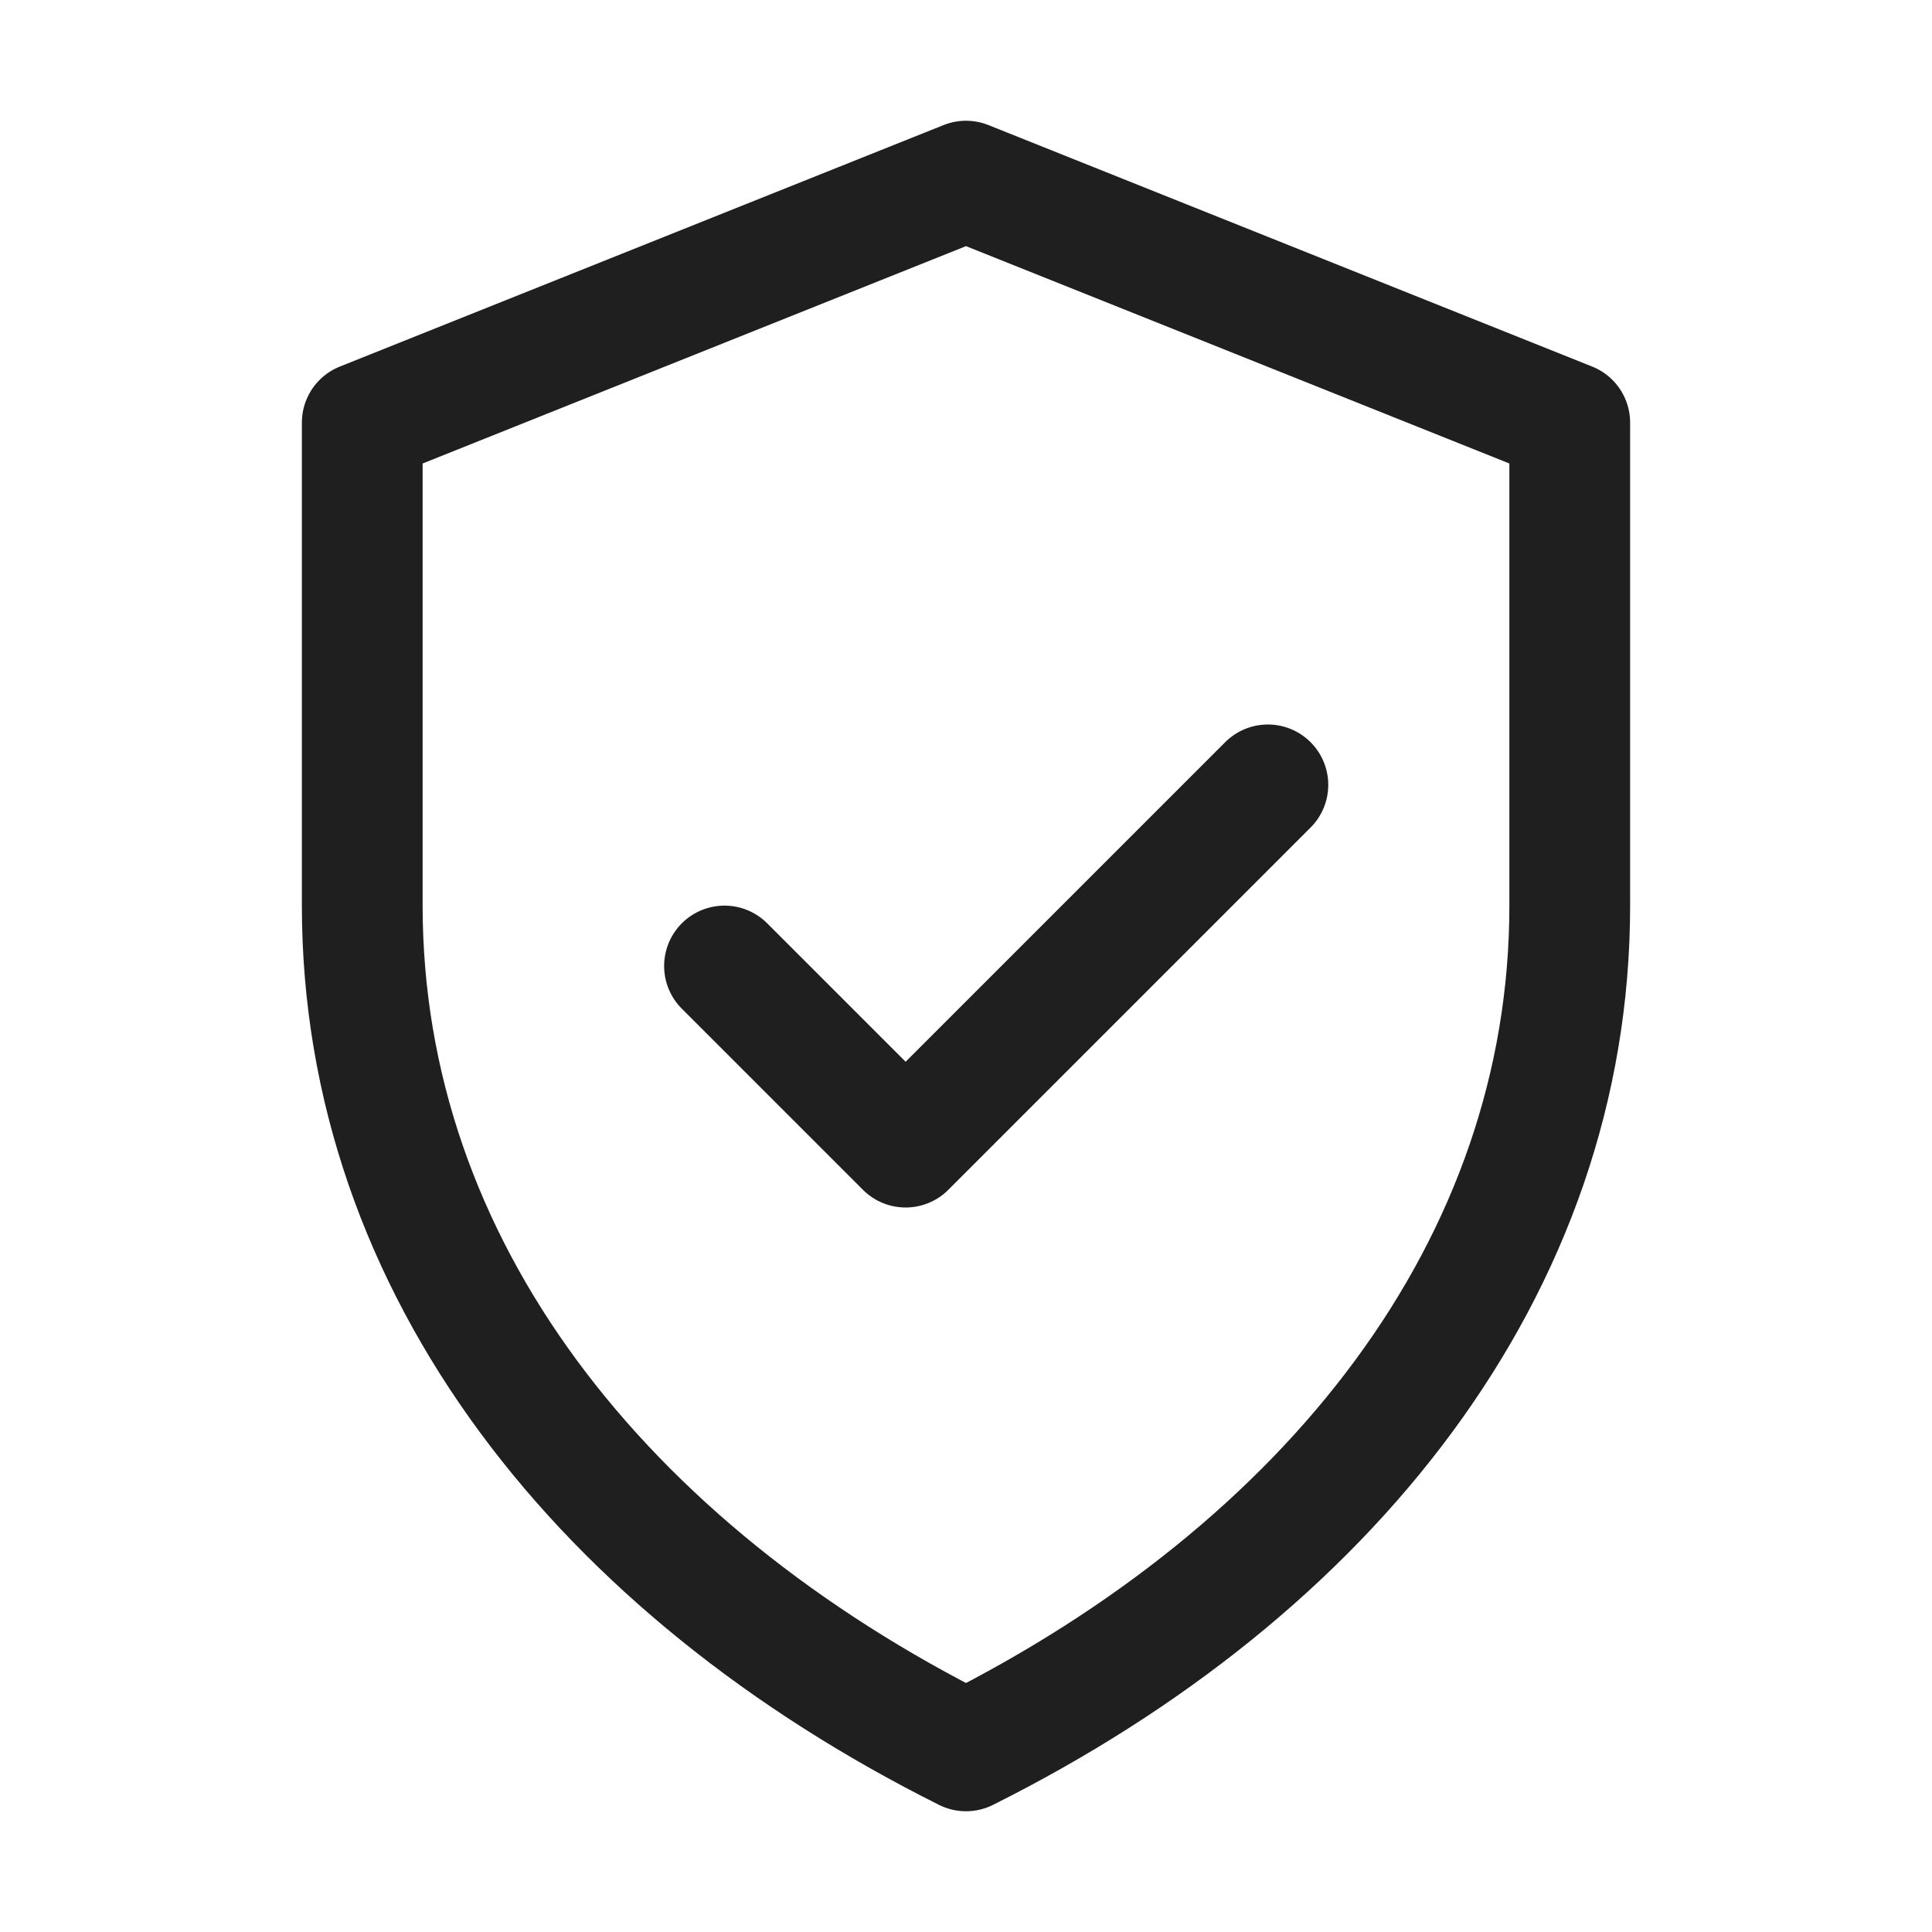
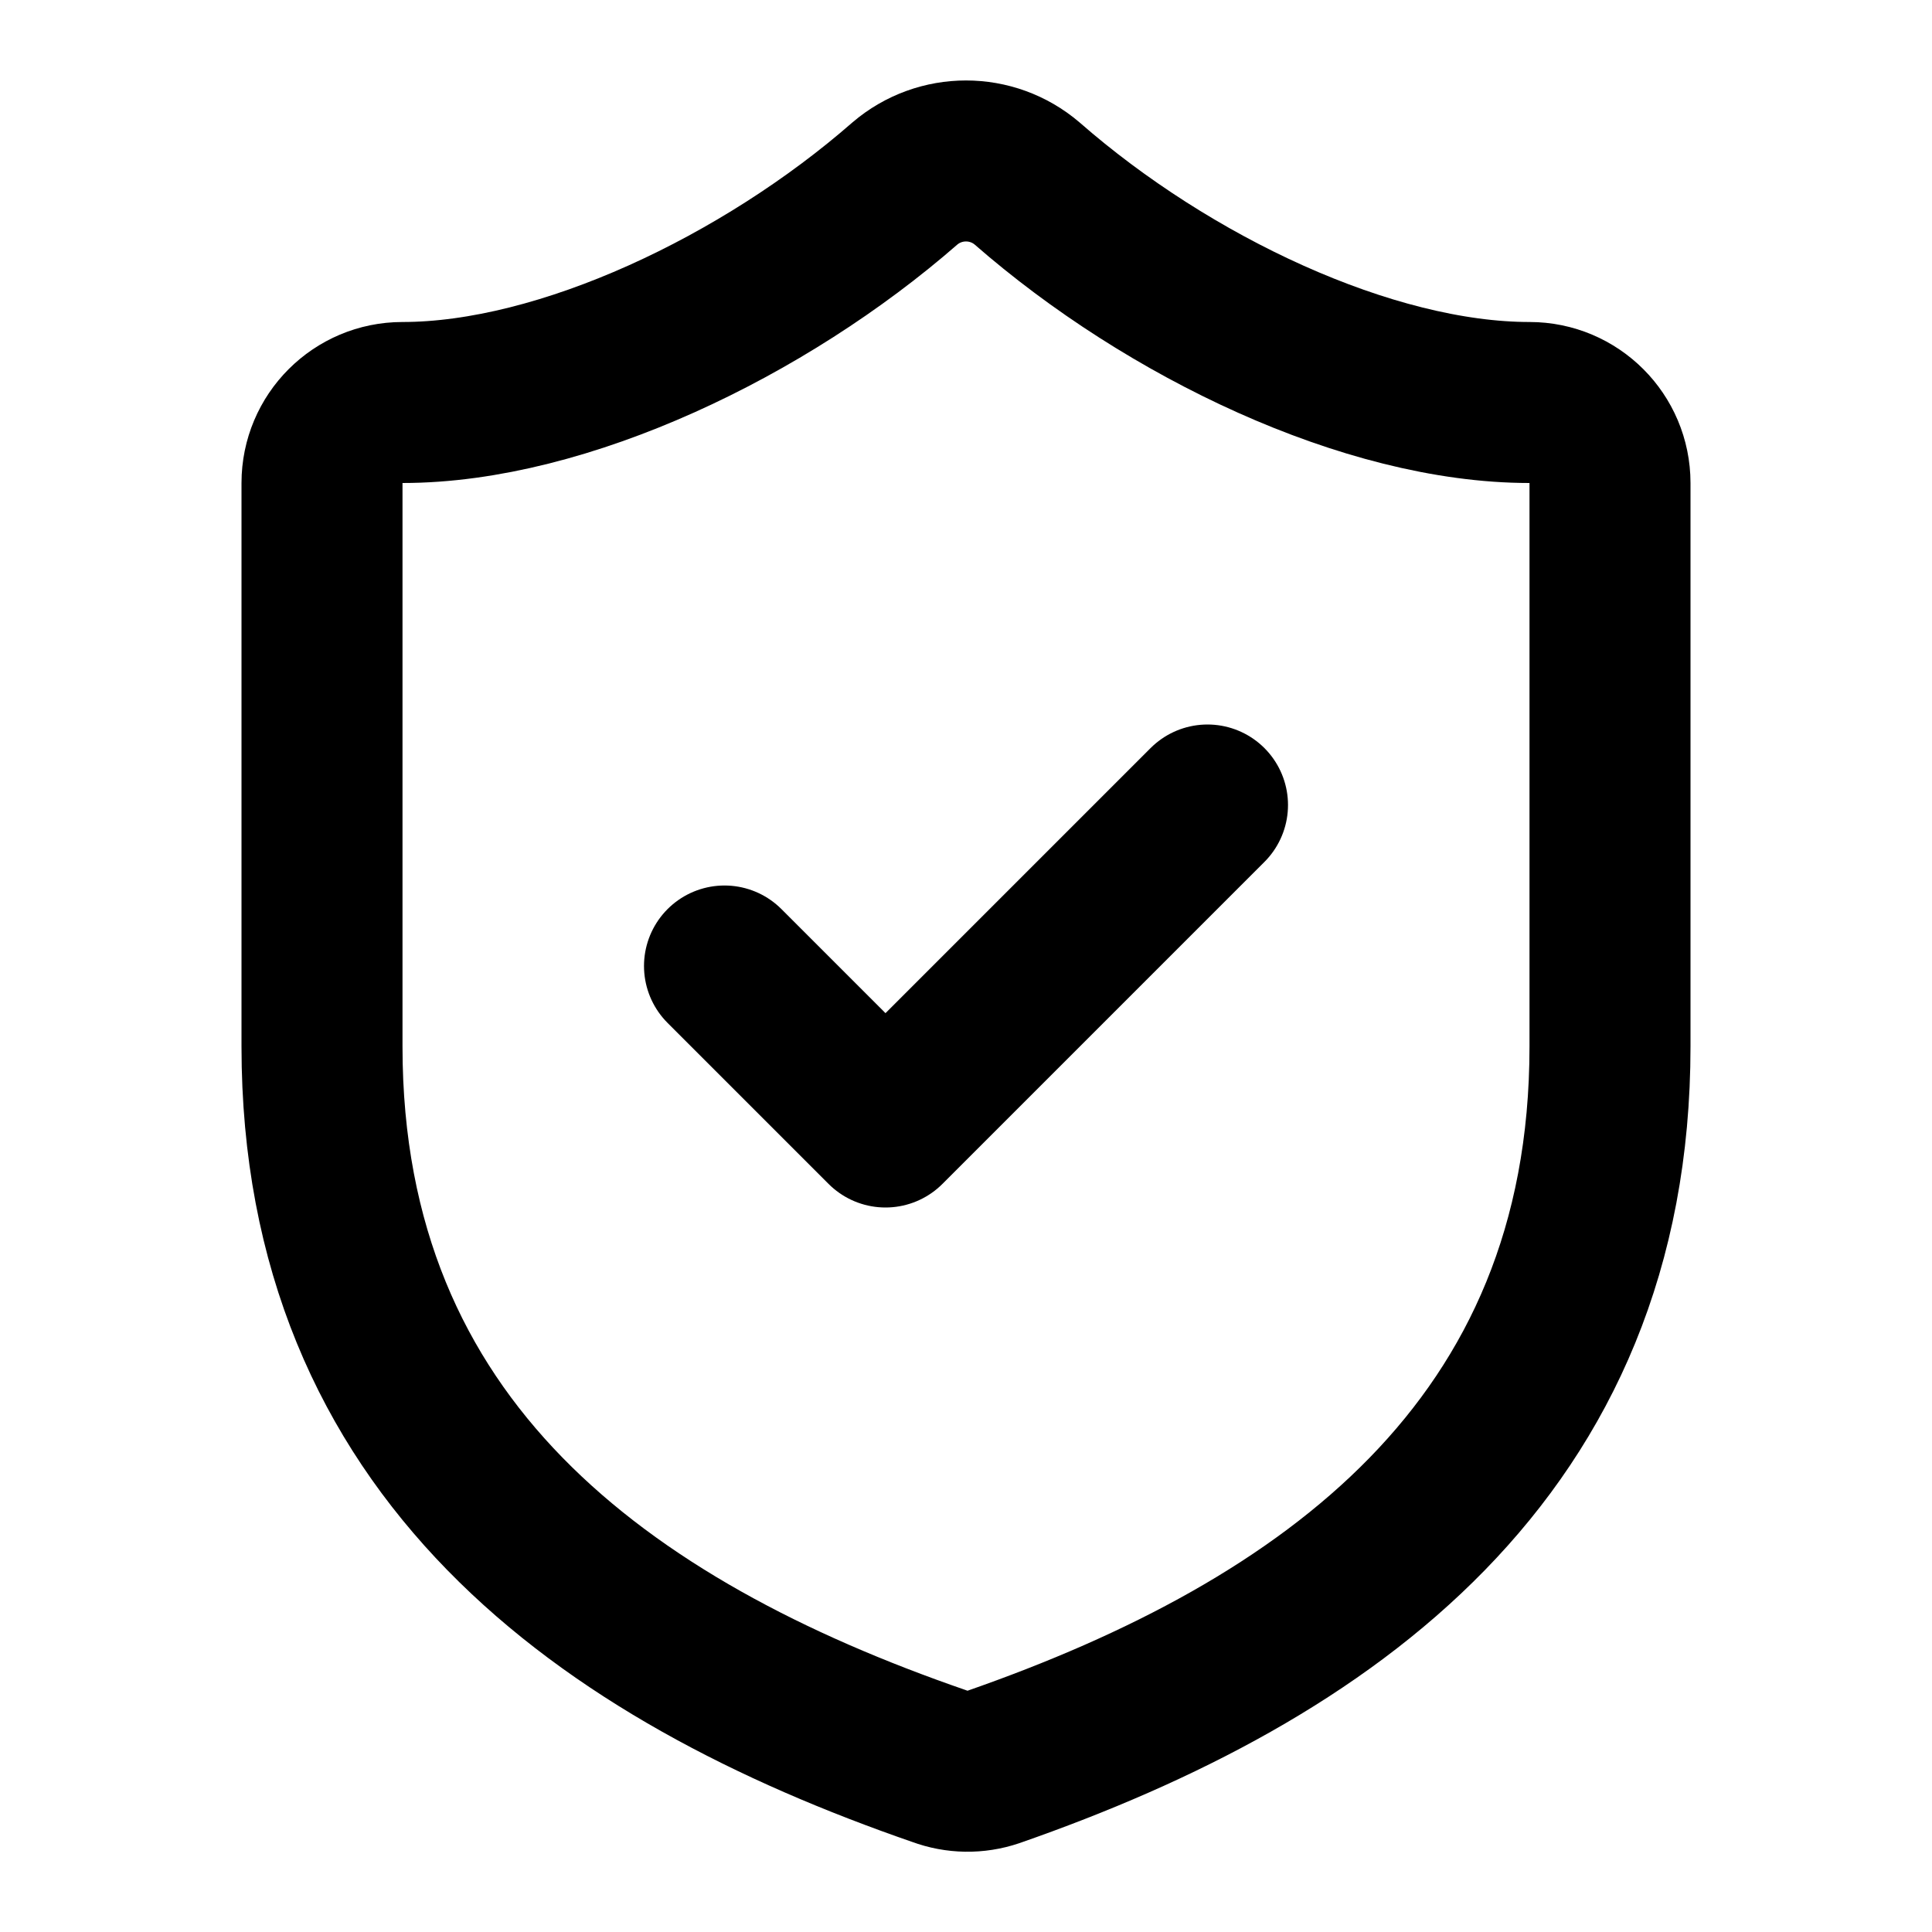
- <svg xmlns="http://www.w3.org/2000/svg" width="32" height="32" viewBox="0 0 32 32" fill="none">
-   <path d="M16 3L26 7V15C26 21 22 26 16 29C10 26 6 21 6 15V7L16 3Z" stroke="#1F1F1F" stroke-width="2" stroke-linejoin="round" />
-   <path d="M12 16L15 19L21 13" stroke="#1F1F1F" stroke-width="2" stroke-linecap="round" stroke-linejoin="round" />
+ <svg xmlns="http://www.w3.org/2000/svg" class="lucide lucide-shield-check" width="24" height="24" viewBox="0 0 24 24" fill="none" stroke="currentColor" stroke-width="2" stroke-linecap="round" stroke-linejoin="round">
+   <path d="M20 13c0 5-3.5 7.5-7.66 8.95a1 1 0 0 1-.67-.01C7.5 20.5 4 18 4 13V6a1 1 0 0 1 1-1c2 0 4.5-1.2 6.24-2.72a1.17 1.17 0 0 1 1.52 0C14.51 3.81 17 5 19 5a1 1 0 0 1 1 1z" />
+   <path d="m9 12 2 2 4-4" />
</svg>
